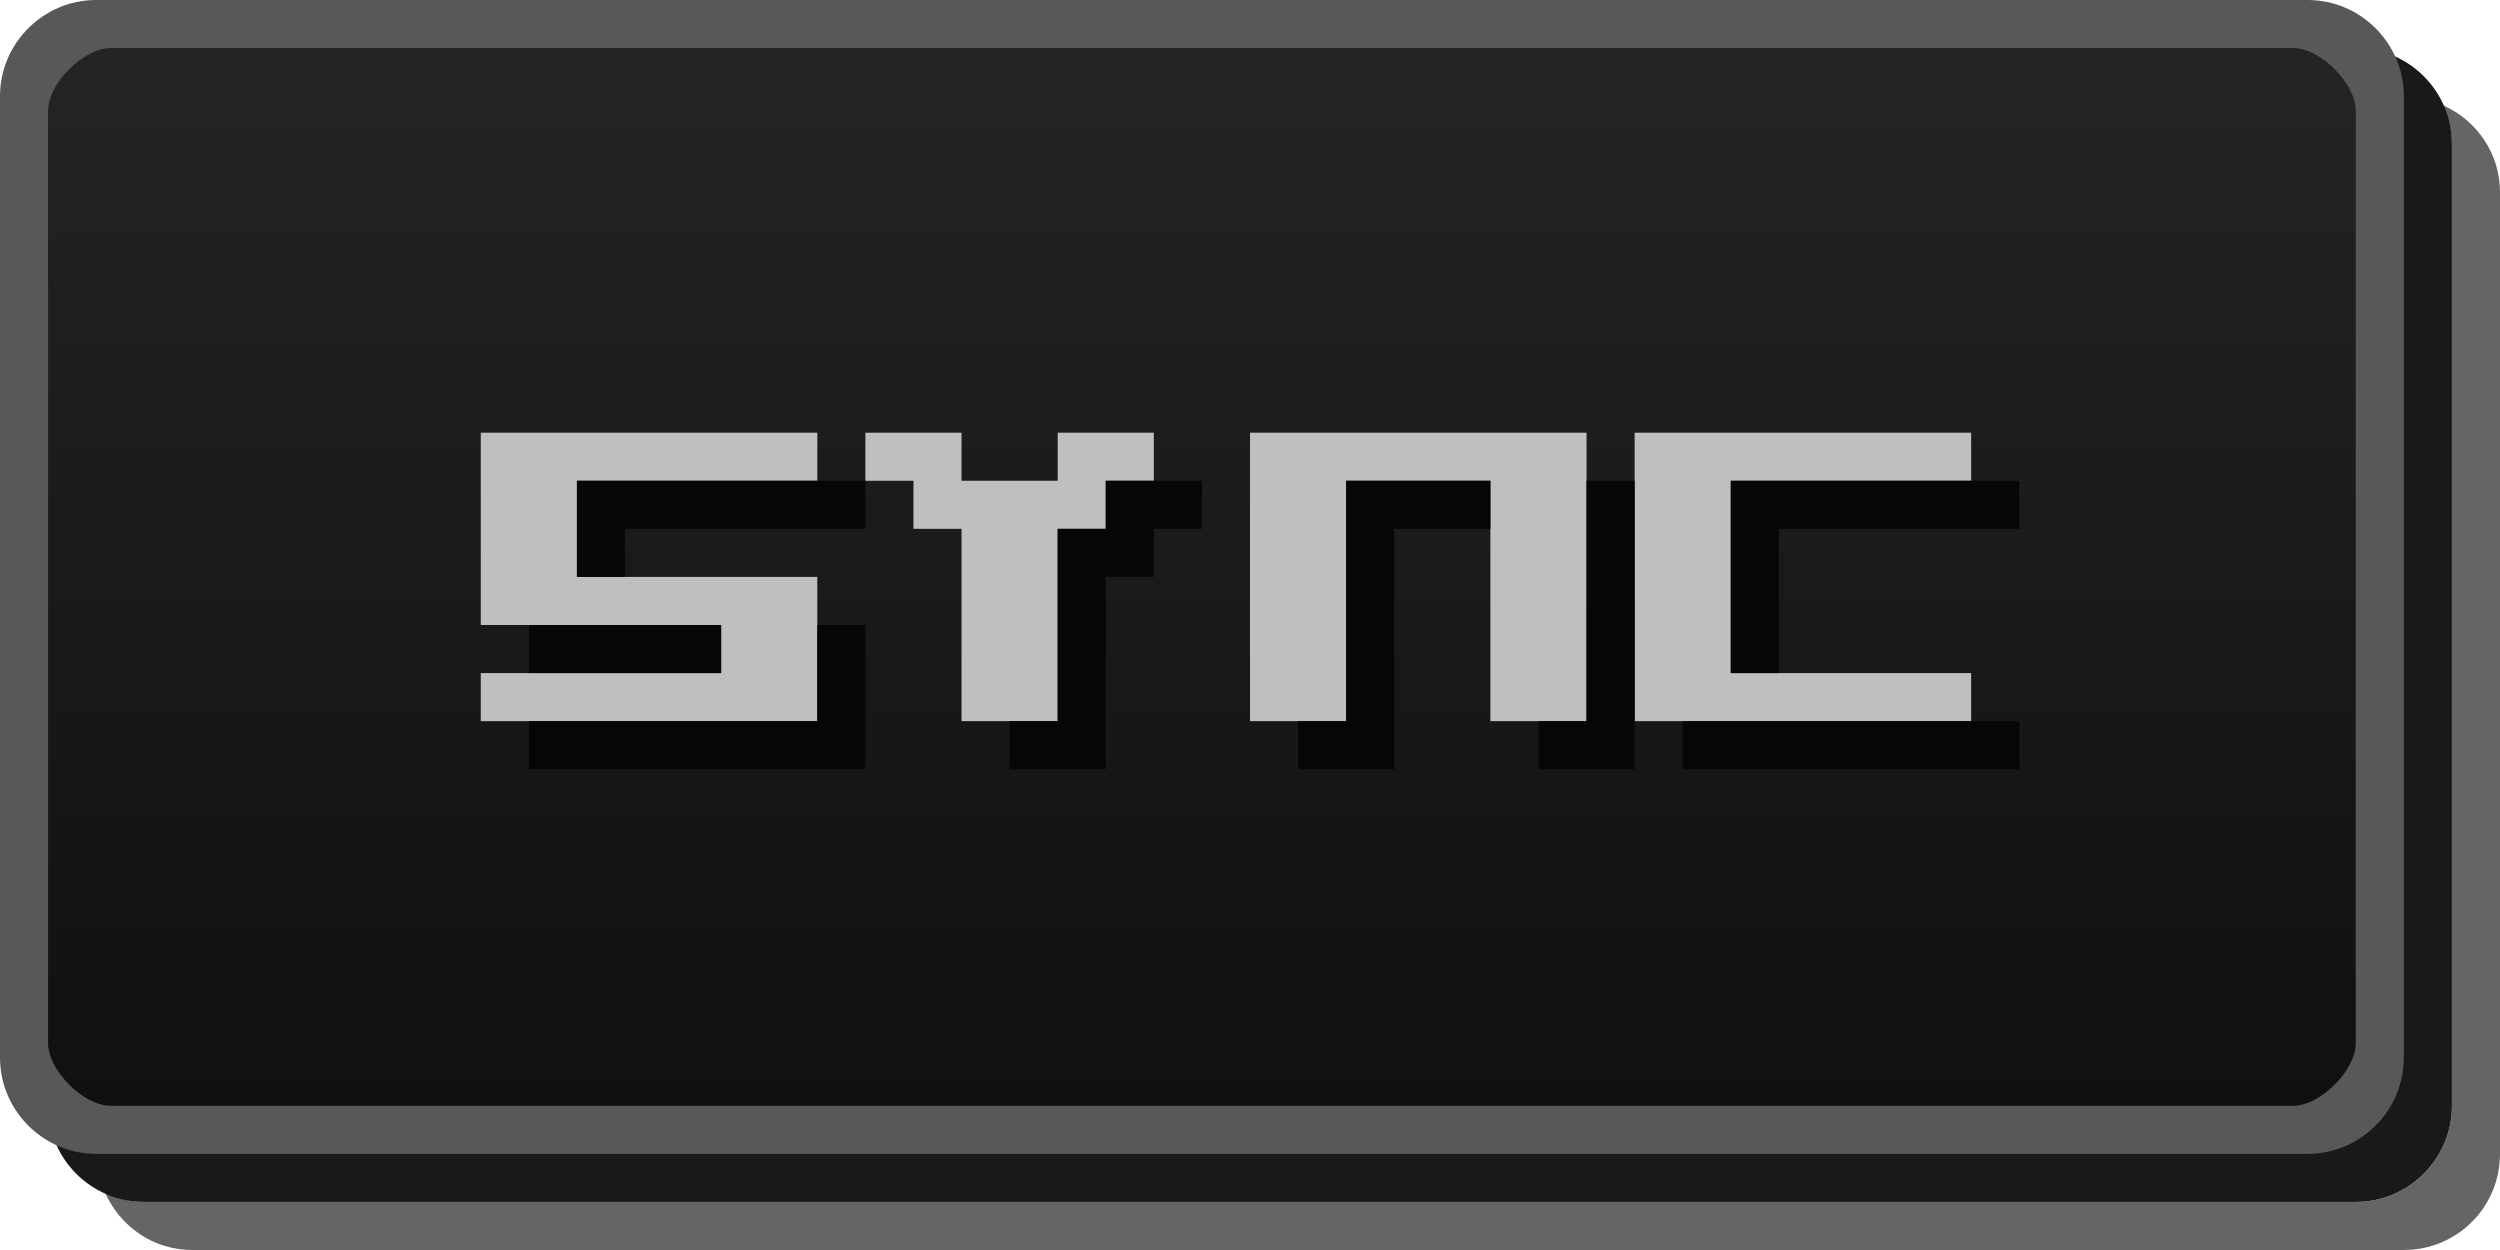
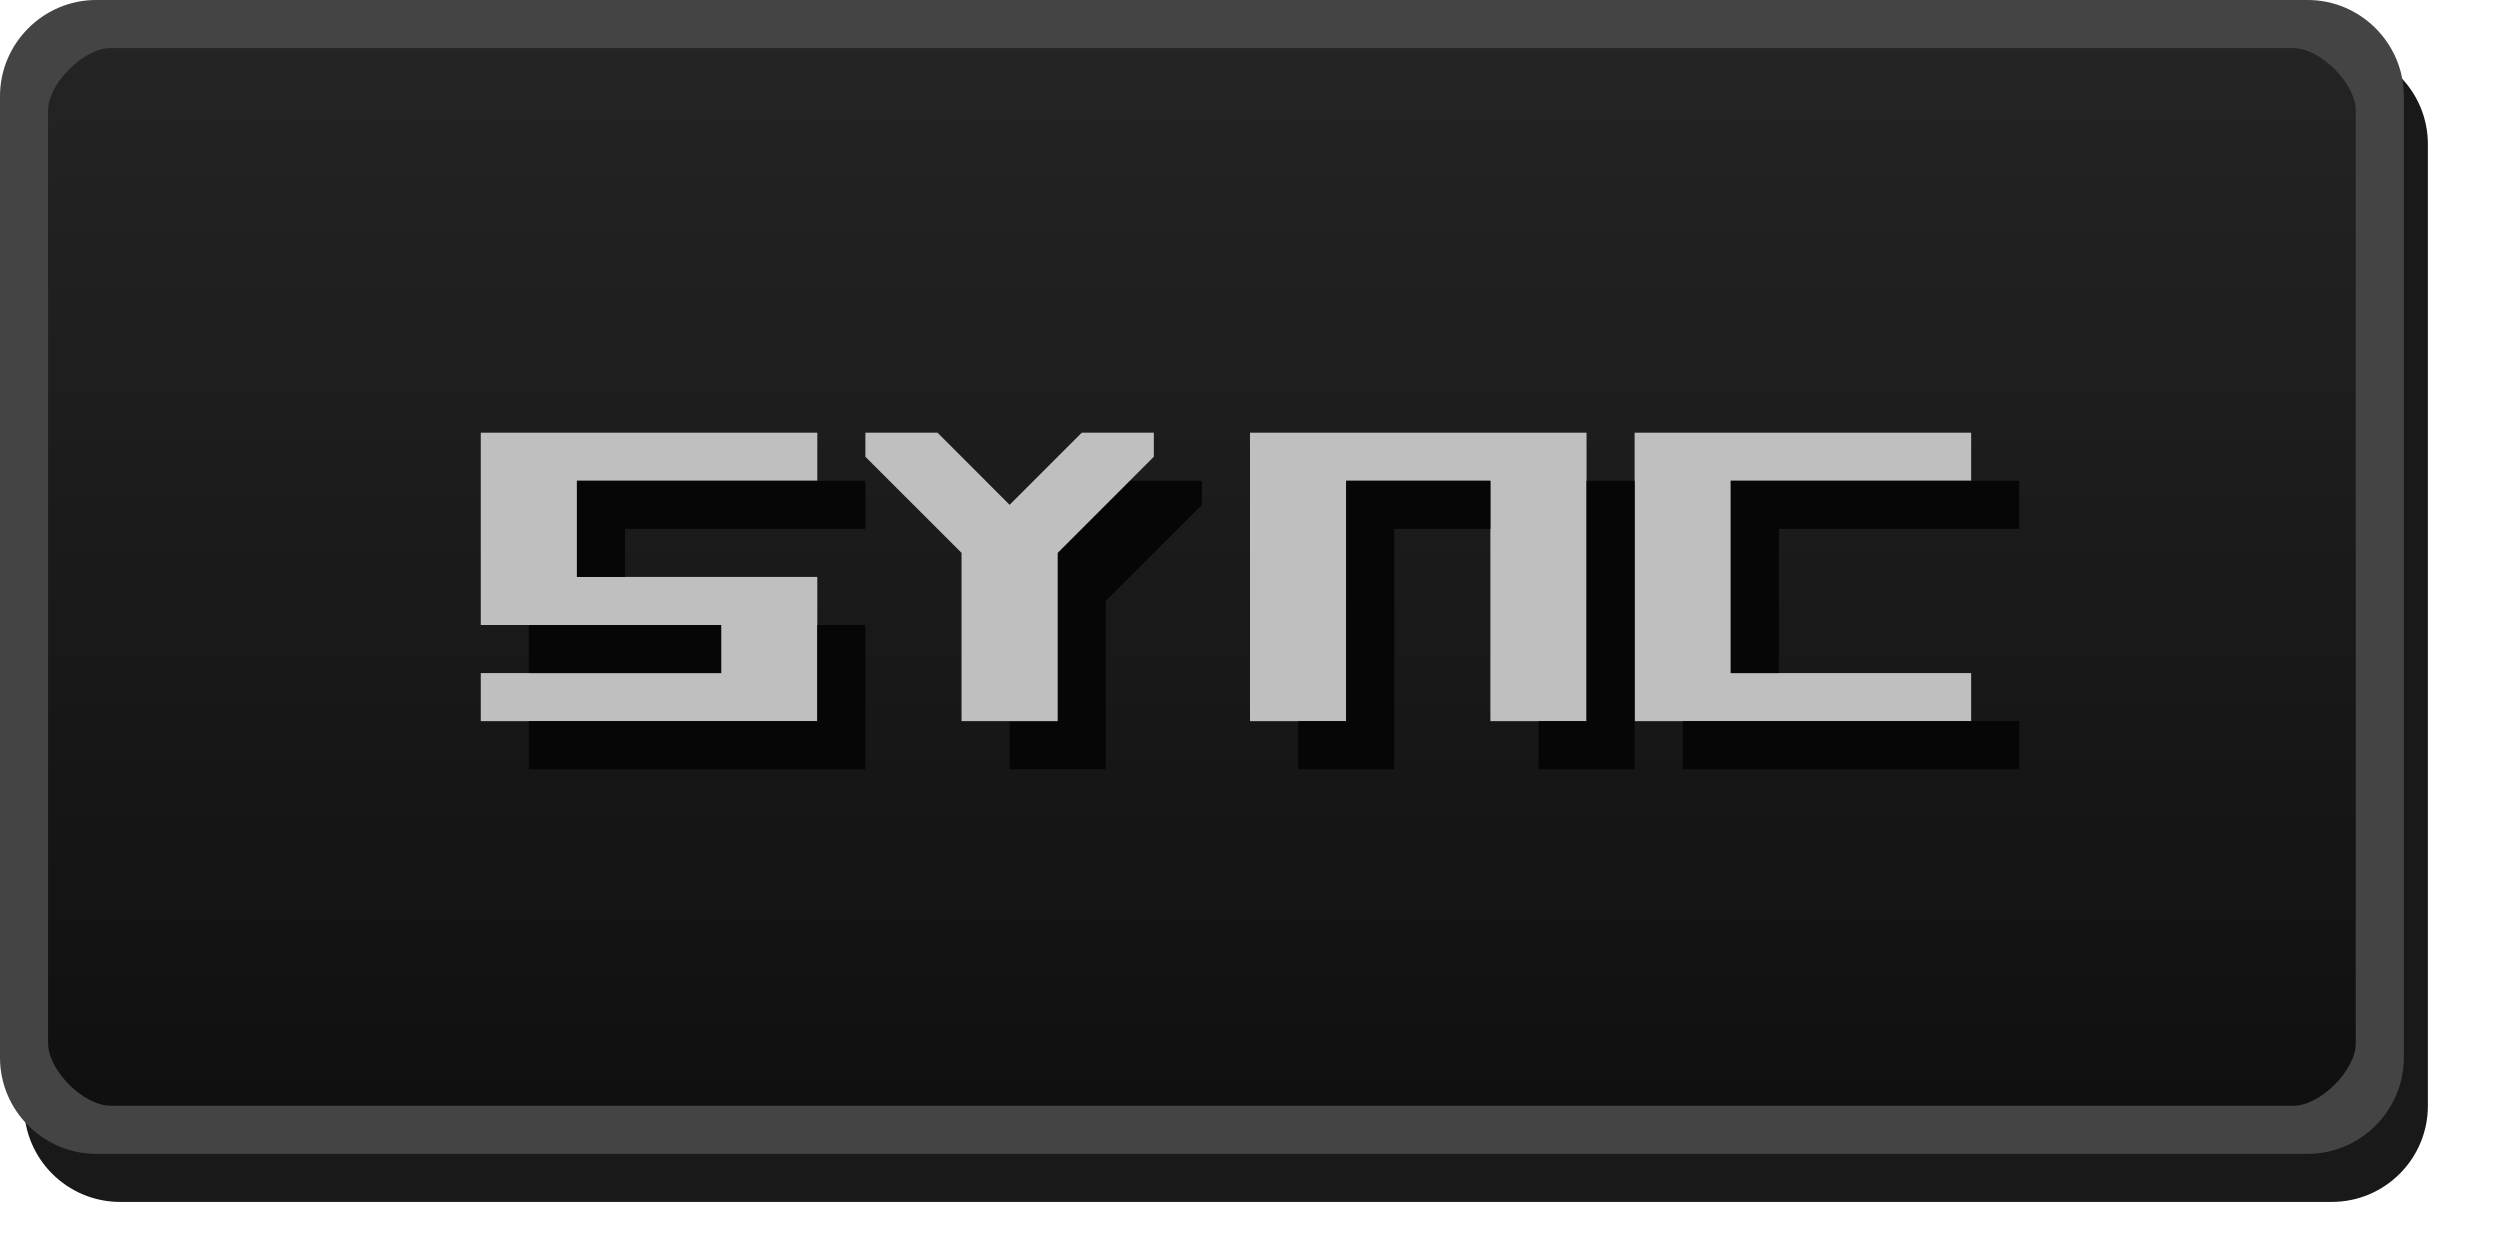
- <svg xmlns="http://www.w3.org/2000/svg" id="svg2" width="52" height="26" version="1.1">
-   <defs id="defs4">
-     <linearGradient id="linearGradient3807-3" x1="13" x2="13" y1="1027.4" y2="1049.4" gradientTransform="matrix(2.1304 0 0 1 -.56522 -1026.4)" gradientUnits="userSpaceOnUse">
-       <stop id="stop3803-7" stop-color="#242424" offset="0" />
-       <stop id="stop3805-5" stop-color="#101010" offset="1" />
+ <svg xmlns="http://www.w3.org/2000/svg" width="52" height="26" version="1.1">
+   <defs>
+     <linearGradient id="a" x1="13" x2="13" y1="1027.4" y2="1049.4" gradientTransform="matrix(2.1304 0 0 1 -.56522 -1026.4)" gradientUnits="userSpaceOnUse">
+       <stop stop-color="#242424" offset="0" />
+       <stop stop-color="#101010" offset="1" />
    </linearGradient>
  </defs>
-   <g id="layer2">
-     <rect id="rect3029-6-6" x="1" y="1" width="50" height="24" rx="2" ry="2" color="#000000" opacity=".9" />
-     <path id="rect3029-6" d="m50.812 2.188c0.112 0.25 0.188 0.52 0.188 0.812v20c0 1.108-0.892 2-2 2h-46c-0.292 0-0.563-0.076-0.812-0.188 0.312 0.698 0.997 1.188 1.812 1.188h46c1.108 0 2-0.892 2-2v-20c0-0.816-0.49-1.501-1.188-1.812z" color="#000000" fill="#060606" opacity=".621" />
-     <rect id="rect3029" x=".5" y=".5" width="49" height="23" rx="2" ry="2" color="#000000" fill="url(#linearGradient3807-3)" />
-     <g id="layer22">
-       <g id="g5548-9-8" fill="#bfbfbf">
-         <path id="path5532-3-9" d="m17 9h-7v4h5v1h-5v1h7v-3h-5v-2h5v-1" />
-         <path id="path5536-7-2" d="m18 9v1h1v1h1v4h2v-4h1v-1h1v-1h-2v1h-2v-1h-2" />
-         <path id="path5540-4-6" d="m26 9v6h2v-5h3v5h2v-6h-7" />
-         <path id="path5544-5-6" d="m34 9v6h7v-1h-5v-4h5v-1h-7" />
-       </g>
-       <g id="g5586-2-4" fill="#060606">
-         <path id="path5554-5-9" d="m18 10h-6v2h1v-1h5v-1" />
-         <path id="path5558-4-5" d="m17 13h1v3h-7v-1h6v-2" />
-         <path id="path5562-7-0" d="m15 13v1h-4v-1h4" />
-         <path id="path5566-4-4" d="m23 10v1h-1v4h-1v1h2v-4h1v-1h1v-1h-2" />
-         <path id="path5570-4-8" d="m27 15v1h2v-5h2v-1h-3v5h-1" />
-         <path id="path5574-3-7" d="m33 10h1v6h-2v-1h1v-5" />
-         <path id="path5578-0-1" d="m42 10h-6v4h1v-3h5v-1" />
-         <path id="path5582-7-7" d="m42 15v1h-7v-1h7" />
-       </g>
-     </g>
-     <path id="rect3029-96-0" d="m2 0c-1.099 0-2 0.901-2 2v20c0 1.099 0.901 2 2 2h46c1.099 0 2-0.901 2-2v-20c0-1.099-0.901-2-2-2zm0.3 1h45.4c0.563 0 1.3 0.737 1.3 1.3v19.4c0 0.563-0.737 1.3-1.3 1.3h-45.4c-0.563 0-1.3-0.737-1.3-1.3v-19.4c0-0.563 0.737-1.3 1.3-1.3z" color="#000000" fill="#585858" style="block-progression:tb;text-indent:0;text-transform:none" />
+   <rect x=".5" y="1" width="50" height="24" rx="2" ry="2" color="#000000" opacity=".9" />
+   <rect x=".5" y=".5" width="49" height="23" rx="2" ry="2" color="#000000" fill="url(#a)" />
+   <g fill="#bfbfbf">
+     <path d="m17 9h-7v4h5v1h-5v1h7v-3h-5v-2h5v-1" />
+     <path d="m26 9v6h2v-5h3v5h2v-6h-7" />
+     <path d="m34 9v6h7v-1h-5v-4h5v-1h-7" />
  </g>
+   <g fill="#060606">
+     <path d="m18 10h-6v2h1v-1h5v-1" />
+     <path d="m17 13h1v3h-7v-1h6v-2" />
+     <path d="m15 13v1h-4v-1h4" />
+     <path d="m27 15v1h2v-5h2v-1h-3v5h-1" />
+     <path d="m33 10h1v6h-2v-1h1v-5" />
+     <path d="m42 10h-6v4h1v-3h5v-1" />
+     <path d="m42 15v1h-7v-1h7" />
+   </g>
+   <path d="m2 0c-1.099 0-2 .901-2 2v20c0 1.099.901 2 2 2h46c1.099 0 2-.901 2-2v-20c0-1.099-.901-2-2-2zm.3 1h45.4c.563 0 1.3.737 1.3 1.3v19.4c0 .563-.737 1.3-1.3 1.3h-45.4c-.563 0-1.3-.737-1.3-1.3v-19.4c0-.563.737-1.3 1.3-1.3z" color="#000000" fill="#444" style="text-indent:0;text-transform:none" />
+   <path d="m21 16v-3.5l-2-2v-.5h1.5l1.5 1.5 1.5-1.5h1.5v.5l-2 2v3.5h-2" fill="#060606" />
+   <path d="m20 15v-3.5l-2-2v-.5h1.5l1.5 1.5 1.5-1.5h1.5v.5l-2 2v3.5h-2" fill="#bfbfbf" />
</svg>
